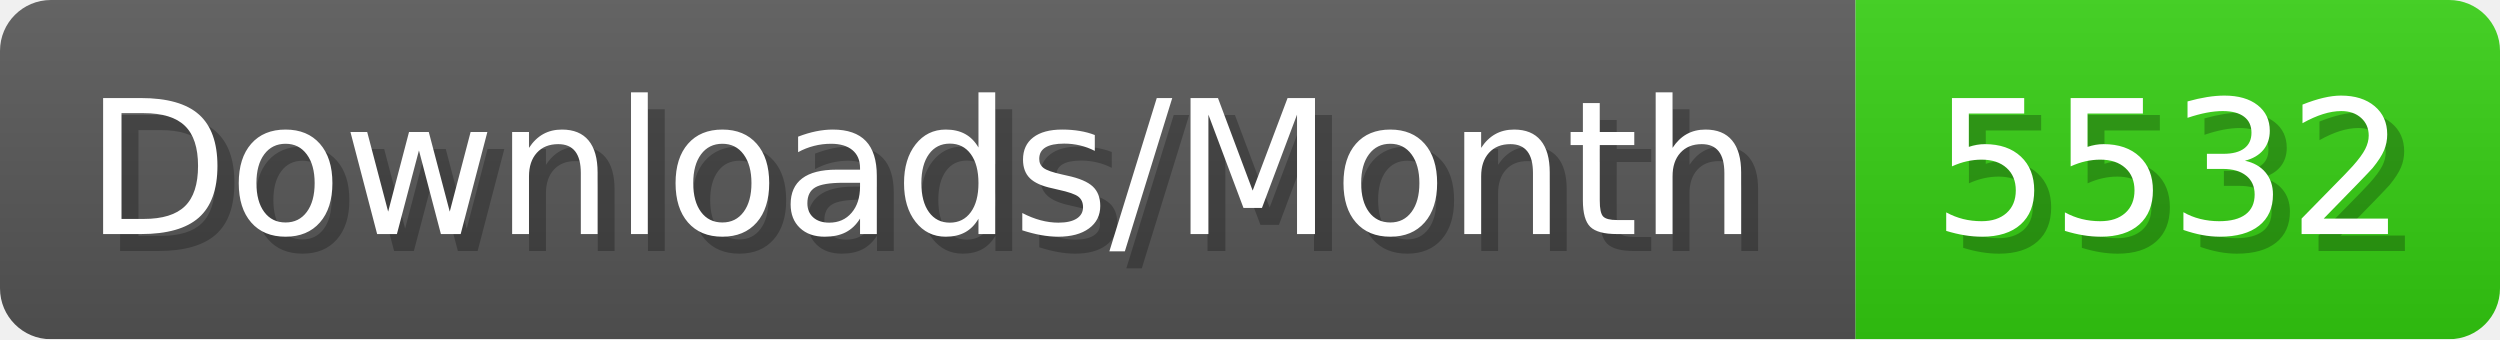
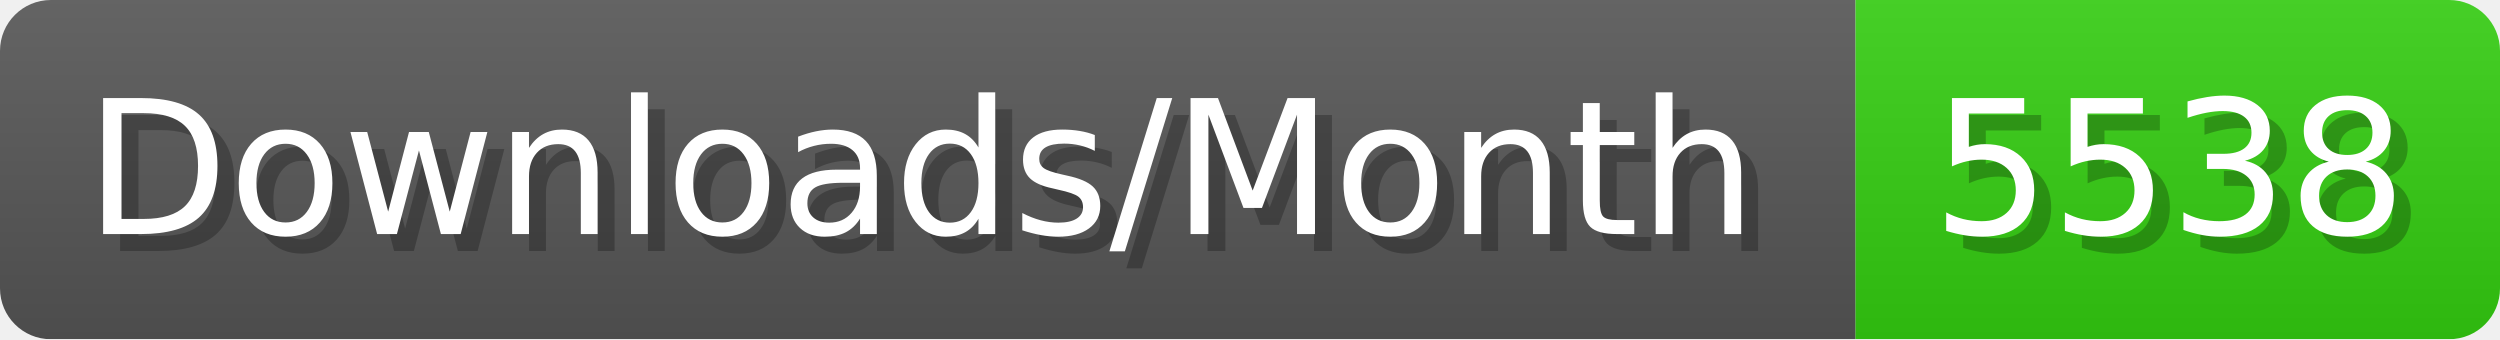
- <svg xmlns="http://www.w3.org/2000/svg" width="147.4" height="20" viewBox="0 0 1474 200" role="img" aria-label="Downloads/Month: 5532">
+ <svg xmlns="http://www.w3.org/2000/svg" width="147.4" height="20" viewBox="0 0 1474 200" role="img" aria-label="Downloads/Month: 5538">
  <linearGradient id="YlXUI" x2="0" y2="100%">
    <stop offset="0" stop-opacity=".1" stop-color="#EEE" />
    <stop offset="1" stop-opacity=".1" />
  </linearGradient>
  <mask id="JHhop">
    <rect width="1474" height="200" rx="30" fill="#FFF" />
  </mask>
  <g mask="url(#JHhop)">
    <rect width="1094" height="200" fill="#555" />
    <rect width="380" height="200" fill="#3C1" x="1094" />
    <rect width="1474" height="200" fill="url(#YlXUI)" />
  </g>
  <g aria-hidden="true" fill="#fff" text-anchor="start" font-family="Verdana,DejaVu Sans,sans-serif" font-size="110">
    <text x="60" y="148" textLength="994" fill="#000" opacity="0.25">Downloads/Month</text>
    <text x="50" y="138" textLength="994">Downloads/Month</text>
-     <text x="1149" y="148" textLength="280" fill="#000" opacity="0.25">5532</text>
-     <text x="1139" y="138" textLength="280">5532</text>
+     <text x="1149" y="148" textLength="280" fill="#000" opacity="0.25">5538</text>
+     <text x="1139" y="138" textLength="280">5538</text>
  </g>
</svg>
